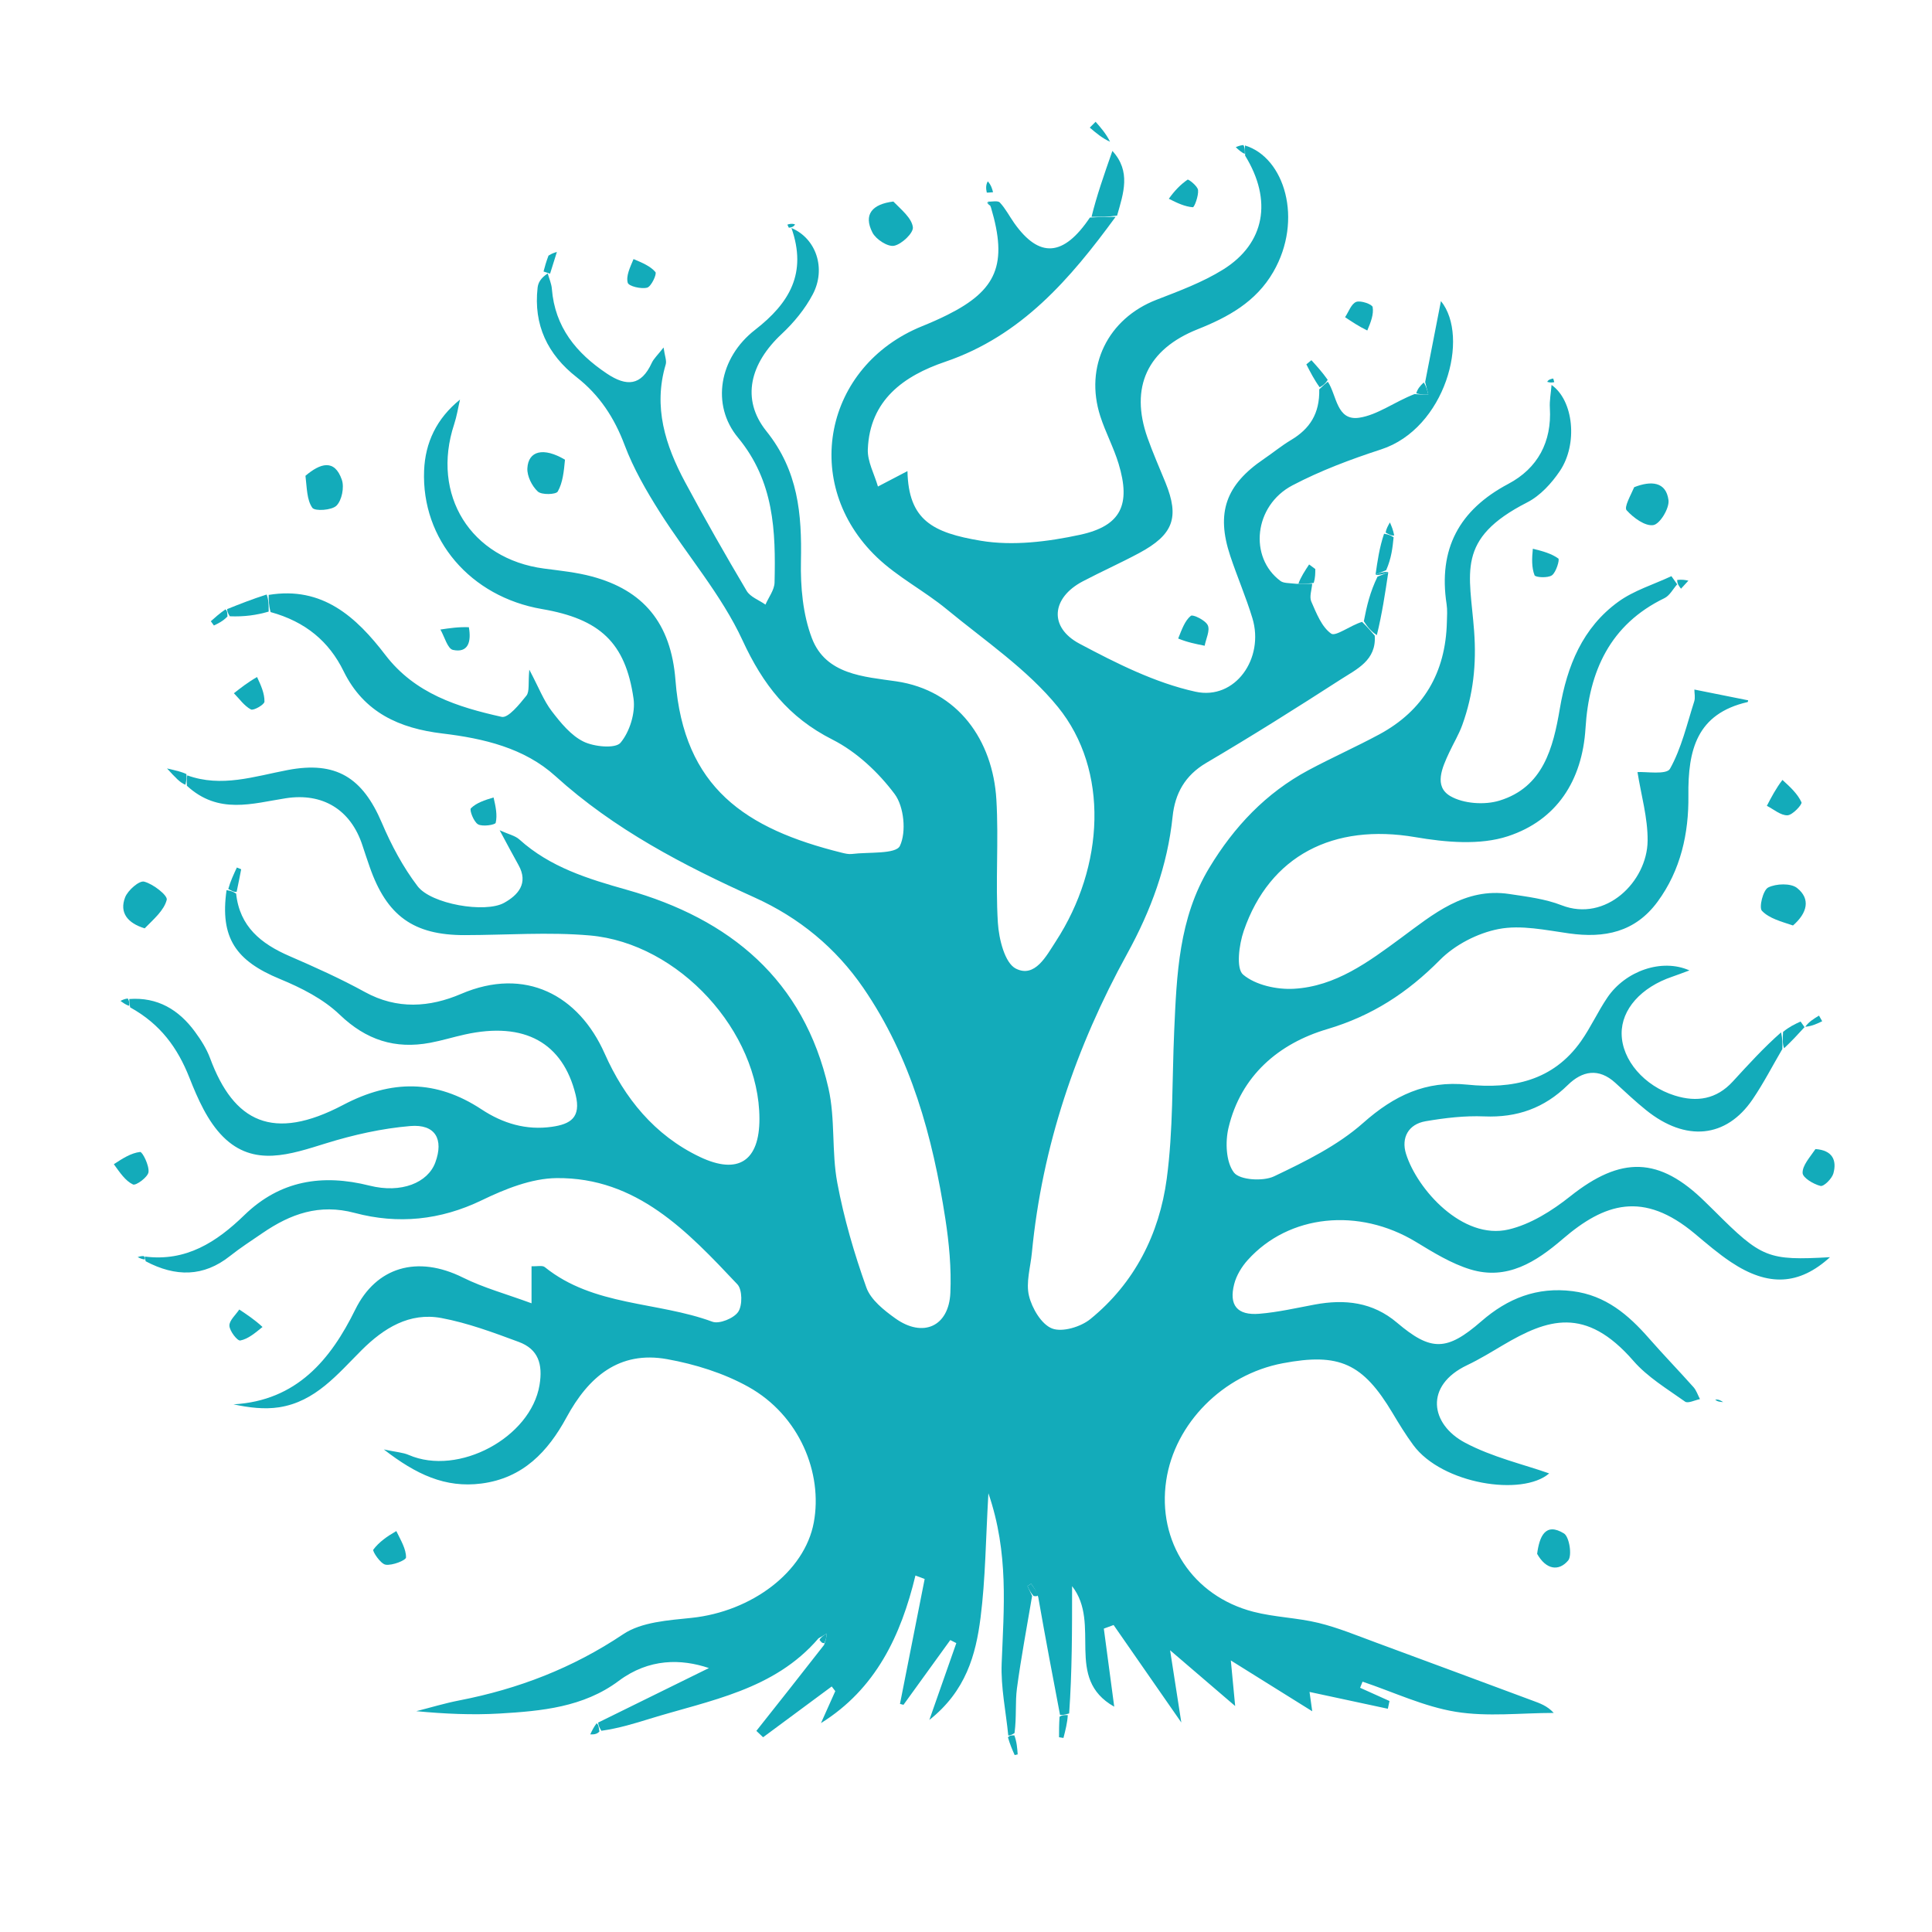
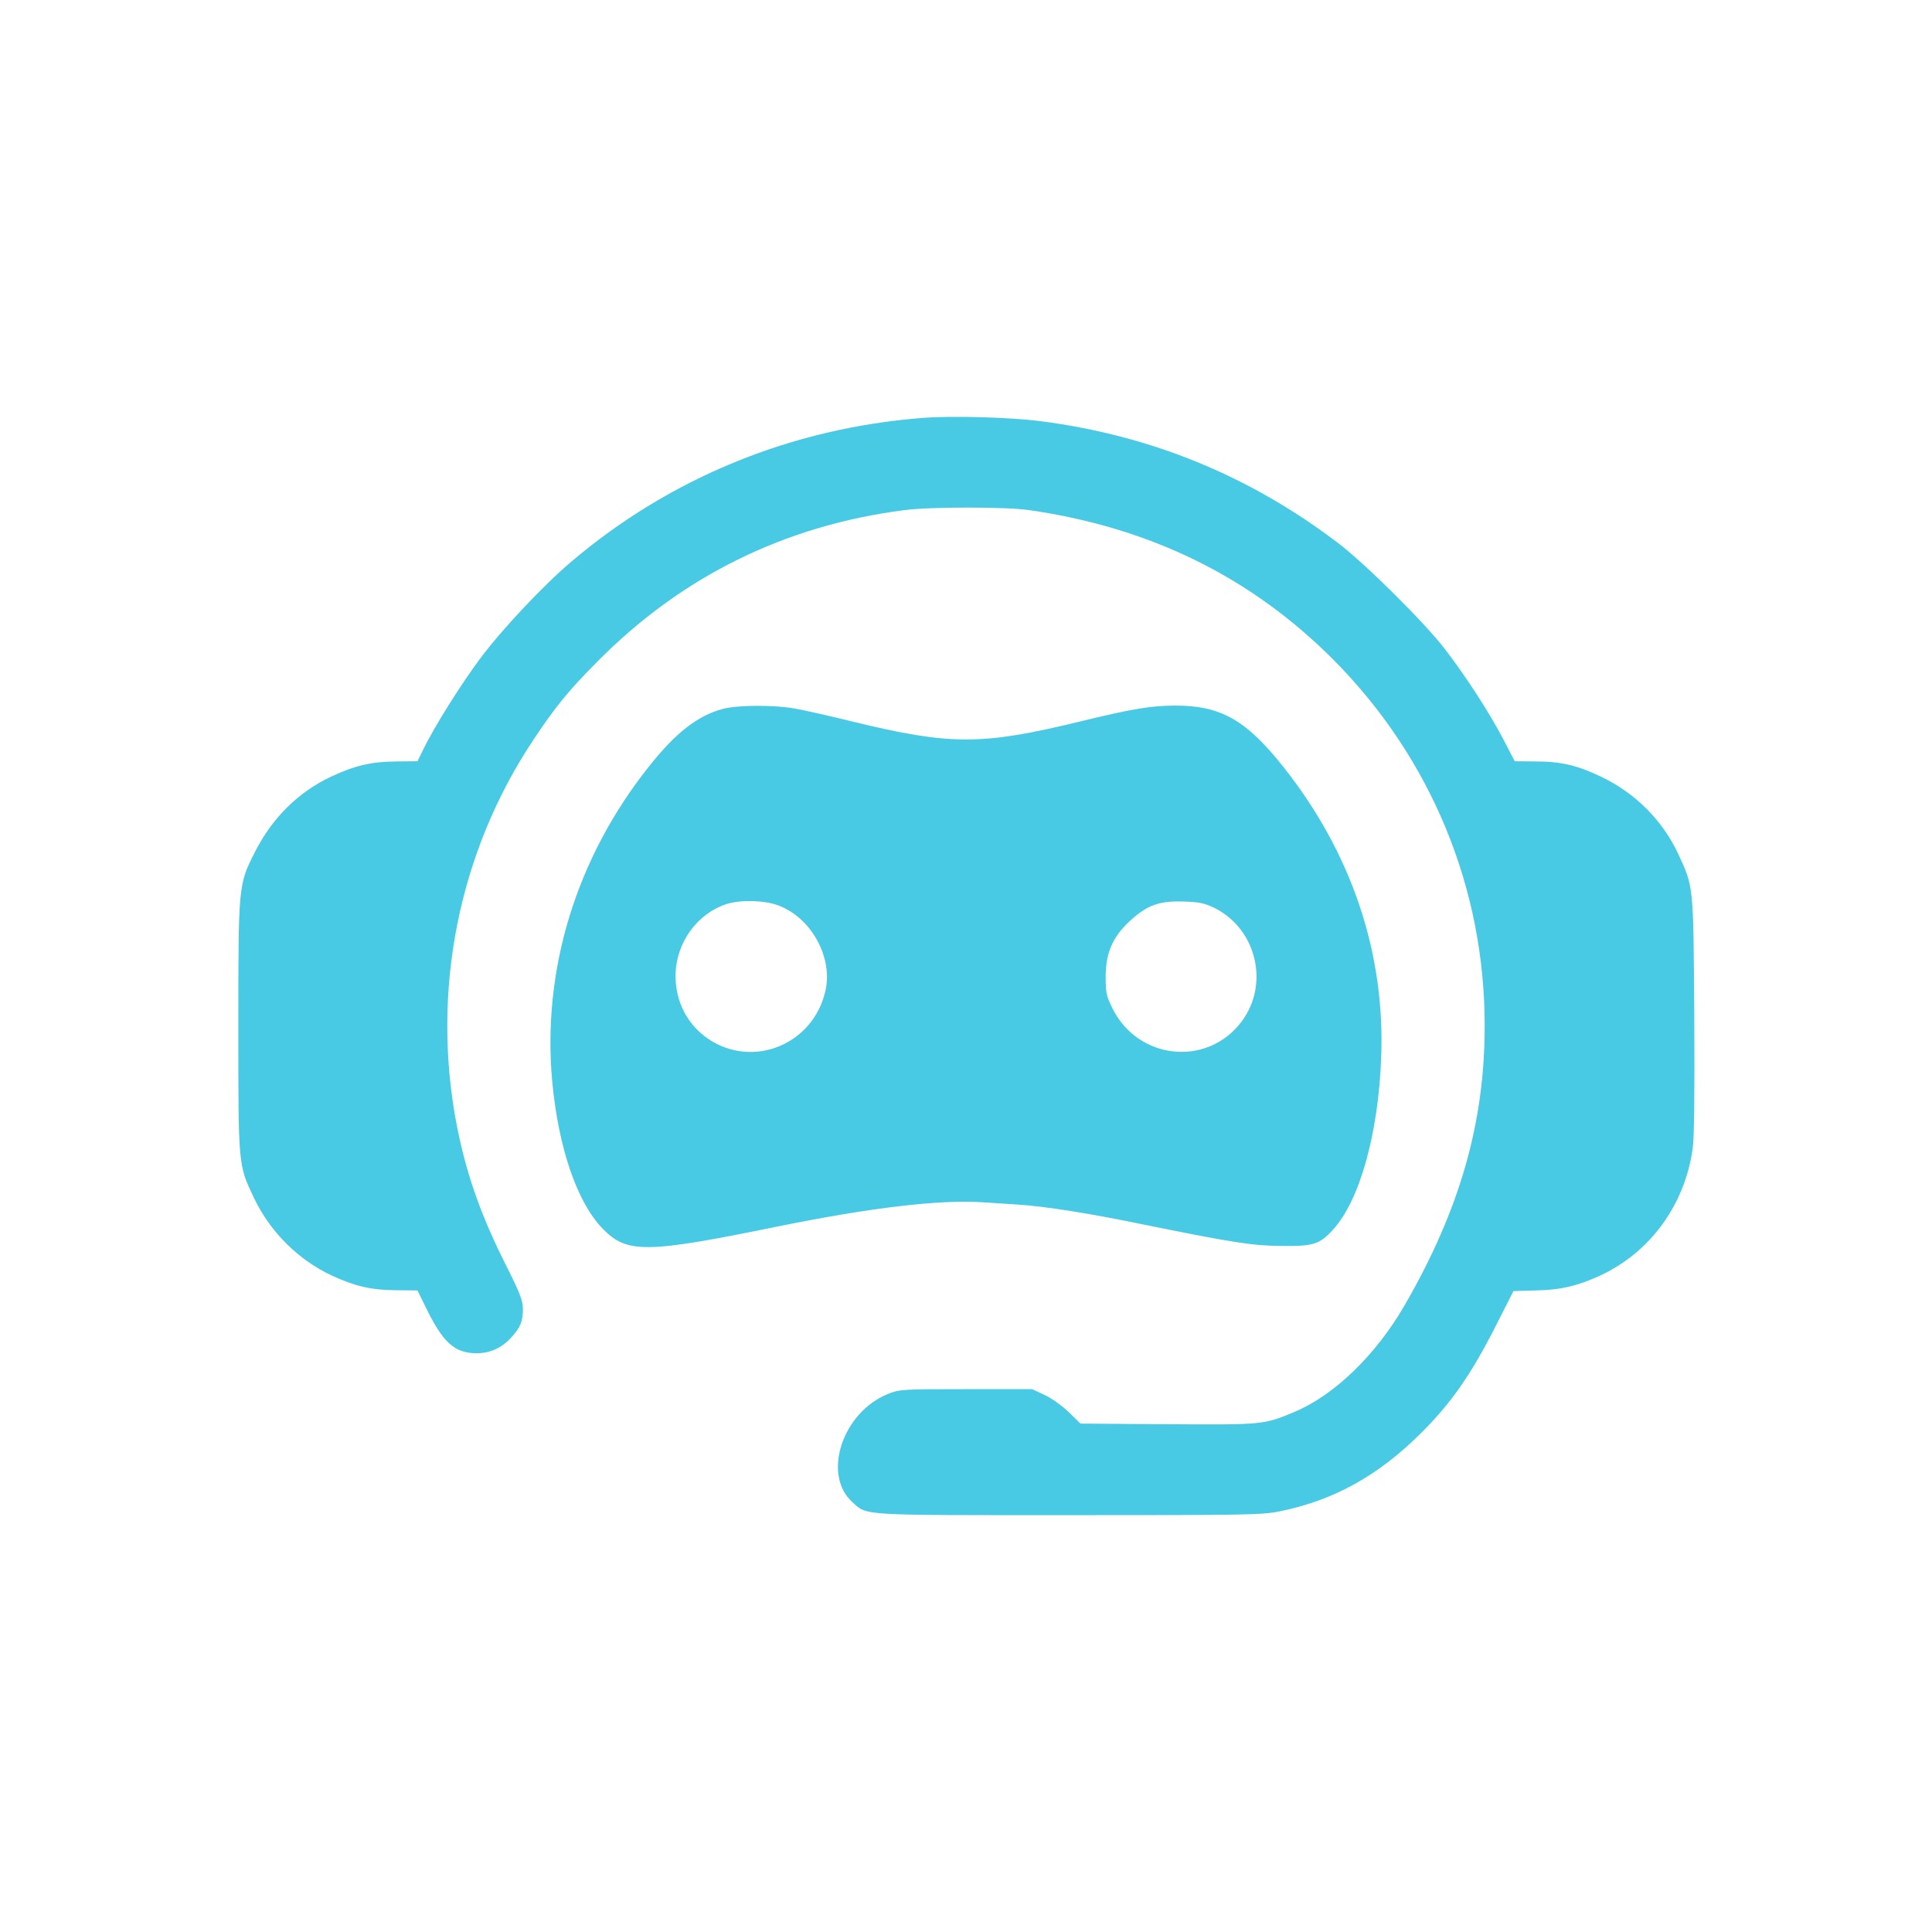
- <svg xmlns="http://www.w3.org/2000/svg" id="Layer_1" width="100%" x="0" y="0" enable-background="new 0 0 374 374" version="1.1" viewBox="0 0 374 374" xml:space="preserve">
-   <path fill="#13ABBA" stroke="none" d="M115.787,333.462 C123.152,329.837 130.517,326.212 137.234,322.905 C131.889,321.103 125.656,320.994 119.77,325.393 C112.937,330.499 104.807,331.229 96.717,331.708 C91.405,332.022 86.059,331.767 80.587,331.254 C83.358,330.551 86.103,329.714 88.905,329.17 C100.32,326.953 110.857,322.91 120.638,316.355 C124.186,313.977 129.371,313.663 133.892,313.188 C145.497,311.966 155.754,304.318 157.534,294.731 C159.304,285.199 154.8,273.993 144.86,268.461 C140.091,265.806 134.553,264.084 129.153,263.11 C119.85,261.433 113.921,266.544 109.673,274.371 C106.087,280.979 101.262,286.152 93.168,287.187 C86.208,288.077 80.56,285.438 74.305,280.588 C76.683,281.097 77.997,281.163 79.128,281.653 C88.756,285.825 102.754,278.269 104.441,268.121 C105.117,264.055 104.186,261.169 100.425,259.773 C95.533,257.957 90.566,256.108 85.467,255.151 C79.266,253.987 74.274,257.105 69.991,261.378 C65.332,266.028 61.054,271.341 54.029,272.424 C51.177,272.863 48.2,272.496 45.195,271.855 C57.464,271.158 64.017,263.171 68.77,253.517 C72.832,245.266 80.777,242.915 89.628,247.32 C93.595,249.294 97.957,250.475 102.896,252.294 C102.896,249.002 102.896,247.223 102.896,245.12 C103.986,245.172 104.986,244.906 105.462,245.289 C114.931,252.914 127.23,251.922 137.907,255.862 C139.24,256.353 142.061,255.203 142.906,253.947 C143.741,252.707 143.711,249.648 142.746,248.624 C133.096,238.385 123.246,227.901 107.744,228.059 C102.884,228.109 97.766,230.17 93.266,232.345 C85.236,236.228 77.01,237.022 68.673,234.801 C61.795,232.968 56.245,234.99 50.83,238.691 C48.701,240.147 46.526,241.552 44.508,243.152 C39.415,247.191 34.005,247.231 28.199,244.158 C28.08,243.626 28.031,243.245 28.031,243.245 C35.992,244.268 41.899,240.473 47.297,235.229 C54.2,228.523 62.363,227.209 71.543,229.518 C77.69,231.064 82.818,228.966 84.269,225.032 C85.93,220.529 84.274,217.571 79.417,217.981 C73.936,218.443 68.431,219.681 63.162,221.31 C56.197,223.463 49.134,225.99 43.191,220.061 C40.189,217.066 38.276,212.706 36.676,208.647 C34.387,202.839 31.065,198.254 25.195,195.006 C25.032,194.095 25.029,193.743 25.026,193.39 C30.507,192.991 34.604,195.462 37.73,199.712 C38.894,201.294 39.992,203.021 40.67,204.849 C45.249,217.208 52.81,221.07 66.436,213.89 C75.769,208.972 84.446,208.968 93.231,214.763 C97.338,217.473 101.872,218.841 106.851,218.125 C110.421,217.611 112.522,216.357 111.429,211.922 C108.955,201.883 101.587,197.696 89.987,200.26 C87.74,200.757 85.53,201.441 83.271,201.864 C76.487,203.133 70.885,201.343 65.746,196.411 C62.582,193.374 58.309,191.216 54.183,189.514 C45.663,186 42.547,181.555 43.855,172.32 C44.855,172.448 45.284,172.716 45.712,172.985 C46.385,179.377 50.548,182.703 56.026,185.077 C60.975,187.221 65.917,189.443 70.637,192.038 C76.874,195.467 83.194,195.001 89.254,192.404 C101.691,187.073 112.043,192.658 117.056,203.957 C120.864,212.542 126.706,219.787 135.502,223.968 C142.894,227.481 147.026,224.755 147.013,216.567 C146.986,199.735 131.466,182.598 114.179,181.087 C106.158,180.387 98.022,181.014 89.939,181.021 C80.053,181.031 74.87,177.3 71.564,167.817 C71.079,166.427 70.613,165.03 70.155,163.631 C67.885,156.709 62.447,153.431 55.347,154.524 C48.9,155.516 42.303,157.762 36.179,152.108 C36.1,150.904 36.178,150.5 36.256,150.097 C42.888,152.494 49.243,150.29 55.703,149.062 C65.033,147.288 70.179,150.501 73.92,159.287 C75.753,163.594 78.018,167.856 80.843,171.561 C83.483,175.024 93.918,176.805 97.578,174.779 C100.265,173.29 102.371,171.005 100.36,167.436 C99.254,165.473 98.211,163.476 96.724,160.723 C98.438,161.502 99.714,161.76 100.546,162.511 C106.501,167.886 113.825,170.129 121.336,172.247 C141.329,177.885 155.616,189.685 160.377,210.679 C161.72,216.598 160.962,222.973 162.084,228.967 C163.371,235.844 165.356,242.645 167.712,249.238 C168.562,251.614 171.117,253.64 173.327,255.219 C178.678,259.041 183.688,256.783 183.973,250.269 C184.182,245.507 183.73,240.65 183,235.923 C180.55,220.042 176.355,204.691 167.123,191.241 C161.798,183.483 154.71,177.644 146.076,173.74 C132.257,167.493 118.919,160.572 107.506,150.23 C101.51,144.798 93.625,142.945 85.646,141.991 C77.375,141.002 70.449,137.967 66.51,129.924 C63.698,124.182 59.136,120.34 52.378,118.486 C52.01,117.077 52.008,116.121 52.007,115.166 C62.415,113.434 68.979,119.447 74.597,126.788 C80.34,134.292 88.598,136.871 97.118,138.772 C98.379,139.053 100.559,136.336 101.898,134.671 C102.542,133.87 102.218,132.289 102.465,129.635 C104.328,133.164 105.261,135.649 106.806,137.664 C108.533,139.914 110.512,142.358 112.951,143.557 C115.01,144.569 119.132,144.965 120.126,143.779 C121.903,141.657 123.036,137.992 122.64,135.229 C121.082,124.356 116.089,119.818 104.918,117.901 C91.073,115.525 81.563,104.46 82.099,91.082 C82.314,85.702 84.497,81.029 89.049,77.353 C88.677,78.948 88.426,80.584 87.915,82.133 C83.403,95.799 91.122,108.194 105.309,110.061 C108.42,110.471 111.578,110.787 114.593,111.597 C124.476,114.255 129.9,120.535 130.761,131.694 C132.368,152.513 144.322,160.446 162.932,165.065 C163.574,165.224 164.267,165.394 164.906,165.314 C168.163,164.91 173.42,165.388 174.204,163.75 C175.484,161.075 175.002,156.141 173.187,153.712 C170.04,149.501 165.791,145.518 161.133,143.163 C152.642,138.869 147.707,132.547 143.745,123.969 C139.657,115.12 133,107.48 127.726,99.147 C125.116,95.022 122.625,90.703 120.915,86.158 C118.922,80.862 116.057,76.484 111.632,73.024 C106.004,68.623 103.252,62.902 104.07,55.684 C104.178,54.728 104.676,53.816 106.03,52.937 C106.306,53.93 106.751,54.91 106.831,55.919 C107.421,63.327 111.538,68.336 117.478,72.317 C121.31,74.884 124.125,74.7 126.168,70.253 C126.553,69.416 127.304,68.746 128.455,67.269 C128.684,68.913 129.087,69.826 128.87,70.553 C126.412,78.777 128.803,86.218 132.626,93.342 C136.435,100.442 140.428,107.448 144.539,114.378 C145.244,115.567 146.941,116.168 148.18,117.041 C148.794,115.618 149.907,114.207 149.94,112.771 C150.175,102.794 149.867,93.175 142.843,84.688 C137.622,78.379 139.209,69.252 146.154,63.861 C152.879,58.639 156.258,52.851 153.211,44.137 C158.029,46.174 159.937,52.007 157.357,56.94 C155.861,59.799 153.674,62.452 151.303,64.667 C145.266,70.306 143.356,77.224 148.358,83.464 C154.521,91.151 155.238,99.491 155.048,108.628 C154.944,113.608 155.419,118.947 157.167,123.54 C159.863,130.625 167.272,130.986 173.462,131.889 C185.482,133.641 192.193,143.342 192.879,154.771 C193.355,162.698 192.678,170.695 193.169,178.62 C193.363,181.761 194.503,186.429 196.661,187.511 C200.345,189.359 202.536,185.075 204.387,182.231 C213.849,167.697 214.708,149.078 204.812,136.881 C198.868,129.556 190.652,124.033 183.26,117.938 C178.935,114.373 173.787,111.735 169.765,107.89 C154.919,93.698 159.514,70.848 178.505,63.146 C180.171,62.471 181.823,61.746 183.43,60.942 C192.965,56.172 195.099,51.152 191.842,40.193 C191.526,39.309 191.343,39.174 191.161,39.039 C191.98,39.074 193.149,38.778 193.551,39.205 C194.654,40.376 195.406,41.872 196.349,43.201 C201.196,50.029 205.874,49.704 210.984,42.114 C213.136,41.981 214.545,41.984 215.954,41.987 C207.193,53.964 197.75,65.008 182.956,70.039 C174.974,72.753 168.369,77.439 167.994,86.978 C167.9,89.349 169.261,91.778 169.954,94.181 C171.94,93.144 173.926,92.106 175.668,91.196 C175.873,100.686 180.521,103.125 189.892,104.684 C196.075,105.713 202.853,104.866 209.076,103.523 C217.062,101.799 218.924,97.647 216.543,89.781 C215.595,86.65 214.012,83.714 213.004,80.597 C209.878,70.931 214.479,61.672 223.859,58.037 C228.272,56.327 232.805,54.653 236.789,52.168 C244.886,47.117 246.355,38.772 241.039,30.141 C240.994,29.023 241.001,28.593 241.008,28.162 C248.666,30.476 252.335,42.532 246.482,52.65 C243.117,58.466 237.709,61.405 231.822,63.748 C222.129,67.607 218.675,74.937 222.133,84.736 C223.172,87.679 224.446,90.539 225.621,93.434 C228.355,100.172 227.157,103.5 220.504,107.07 C216.922,108.992 213.199,110.65 209.599,112.541 C203.554,115.716 202.973,121.416 208.976,124.608 C216.119,128.406 223.621,132.19 231.423,133.902 C239.123,135.592 244.802,127.436 242.441,119.662 C241.202,115.582 239.494,111.646 238.148,107.595 C235.373,99.247 237.294,93.851 244.648,88.857 C246.422,87.653 248.086,86.274 249.922,85.179 C253.512,83.037 255.489,80.111 255.382,75.367 C256.179,74.582 256.611,74.235 257.044,73.889 C258.792,76.536 258.721,81.531 263.132,80.862 C266.68,80.324 269.927,77.802 273.834,76.284 C275.073,76.394 275.784,76.381 276.496,76.367 C276.292,75.564 276.089,74.761 275.885,73.957 C276.911,68.691 277.938,63.425 278.94,58.281 C284.586,65.246 279.782,82.951 267.362,86.995 C261.496,88.905 255.633,91.099 250.188,93.96 C242.736,97.875 241.713,107.897 247.886,112.472 C248.474,112.907 249.423,112.854 250.967,113.015 C252.493,113.003 253.255,113.004 254.017,113.005 C253.932,114.168 253.43,115.515 253.845,116.457 C254.838,118.713 255.85,121.366 257.695,122.662 C258.555,123.265 261.367,121.087 263.673,120.382 C264.742,121.413 265.433,122.23 266.124,123.048 C266.468,127.851 262.605,129.548 259.51,131.545 C250.94,137.074 242.303,142.51 233.514,147.68 C229.379,150.113 227.46,153.623 226.997,158.057 C226.001,167.584 222.832,176.208 218.192,184.643 C208.279,202.659 201.736,221.903 199.752,242.52 C199.484,245.313 198.566,248.277 199.195,250.857 C199.785,253.275 201.61,256.378 203.665,257.171 C205.653,257.938 209.213,256.861 211.071,255.35 C219.635,248.387 224.427,238.883 225.859,228.19 C227.123,218.761 226.879,209.13 227.302,199.588 C227.787,188.677 228.184,177.78 234.09,167.996 C238.901,160.026 245.064,153.496 253.304,149.085 C257.803,146.677 262.479,144.598 266.972,142.181 C275.591,137.545 279.841,130.182 280.088,120.453 C280.118,119.288 280.209,118.099 280.034,116.957 C278.407,106.305 282.424,98.738 291.976,93.674 C297.66,90.661 300.423,85.567 300.024,78.946 C299.941,77.57 300.219,76.173 300.352,74.517 C304.631,77.519 305.467,85.956 301.977,91.154 C300.371,93.547 298.16,95.966 295.649,97.247 C281.703,104.364 284.527,110.817 285.365,122.204 C285.838,128.637 285.19,134.462 283.081,140.318 C282.415,142.168 281.373,143.88 280.539,145.671 C279.186,148.58 277.499,152.235 280.786,154.129 C283.317,155.586 287.373,155.864 290.242,154.992 C298.751,152.405 300.665,144.754 301.953,137.188 C303.363,128.914 306.342,121.52 313.268,116.494 C316.3,114.293 320.102,113.154 323.555,111.533 C323.927,112.059 324.3,112.586 324.672,113.112 C323.861,114.023 323.225,115.297 322.211,115.789 C311.652,120.901 307.605,129.979 306.926,140.968 C306.295,151.184 301.289,158.782 291.931,161.871 C286.492,163.666 279.835,163.059 273.978,162.056 C258.149,159.347 245.79,165.607 240.768,180.199 C239.853,182.859 239.247,187.487 240.645,188.669 C243.041,190.695 247.181,191.602 250.497,191.408 C258.559,190.938 264.906,186.217 271.21,181.57 C277.439,176.978 283.554,171.764 292.173,173.062 C295.585,173.576 299.118,174.001 302.293,175.241 C310.843,178.58 318.87,170.664 318.949,162.756 C318.994,158.314 317.681,153.859 316.989,149.462 C318.576,149.348 322.605,150.028 323.276,148.829 C325.502,144.851 326.554,140.207 327.968,135.79 C328.204,135.053 328.001,134.176 328.001,133.484 C331.622,134.209 334.991,134.884 338.385,135.564 C338.416,135.418 338.408,135.881 338.299,135.906 C328.459,138.171 326.74,145.164 326.842,154.032 C326.925,161.272 325.375,168.445 320.869,174.562 C316.52,180.468 310.601,181.656 303.73,180.69 C299.21,180.055 294.441,179.007 290.111,179.843 C286.044,180.628 281.65,182.894 278.739,185.835 C272.454,192.183 265.625,196.64 256.893,199.231 C247.561,201.999 240.208,208.212 237.813,218.331 C237.162,221.082 237.323,224.965 238.869,226.982 C239.988,228.443 244.506,228.73 246.639,227.715 C252.679,224.838 258.933,221.768 263.873,217.388 C269.876,212.064 276.022,209.14 284.019,209.964 C292.734,210.862 300.644,209.245 306.067,201.54 C307.958,198.854 309.323,195.799 311.175,193.081 C314.656,187.972 321.675,185.464 327.041,187.854 C325.545,188.404 324.643,188.758 323.727,189.068 C317.673,191.117 313.864,195.405 313.919,200.127 C313.977,205.227 318.298,210.221 324.189,212.072 C328.491,213.424 332.288,212.79 335.424,209.374 C338.453,206.074 341.468,202.761 344.795,199.842 C345.077,201.176 345.053,202.123 345.028,203.071 C343.121,206.327 341.388,209.703 339.271,212.816 C334.163,220.324 326.331,221.078 318.663,214.908 C316.599,213.247 314.665,211.422 312.71,209.631 C309.481,206.673 306.287,207.297 303.488,210.049 C298.948,214.513 293.672,216.381 287.317,216.115 C283.551,215.958 279.706,216.413 275.975,217.051 C272.618,217.625 271.213,220.274 272.179,223.359 C274.337,230.252 283.135,240.093 292.033,238.006 C296.293,237.007 300.457,234.378 303.956,231.596 C313.801,223.765 321.188,223.872 330.116,232.692 C330.709,233.278 331.313,233.852 331.902,234.441 C341.019,243.55 342.256,244.045 354.254,243.37 C348.309,248.775 342.323,249.139 335.098,244.325 C332.633,242.683 330.366,240.728 328.088,238.822 C318.105,230.466 310.6,232.895 302.511,239.85 C297.368,244.273 291.745,247.899 284.64,245.732 C280.925,244.598 277.46,242.449 274.095,240.408 C263.064,233.719 249.513,235.057 241.533,243.924 C240.367,245.219 239.35,246.892 238.921,248.559 C237.859,252.675 239.5,254.67 243.779,254.321 C247.387,254.027 250.955,253.2 254.528,252.535 C260.333,251.455 265.732,252.059 270.424,256.038 C277.012,261.624 280.059,261.608 286.765,255.772 C291.861,251.338 297.533,249.075 304.419,249.944 C310.821,250.751 315.214,254.506 319.223,259.085 C322.027,262.287 324.995,265.343 327.825,268.523 C328.395,269.162 328.671,270.064 329.082,270.844 C328.102,271.034 326.762,271.73 326.202,271.331 C322.738,268.864 318.94,266.594 316.197,263.438 C306.905,252.75 299.541,255.321 290.913,260.413 C288.643,261.753 286.386,263.142 284.01,264.272 C275.684,268.229 276.891,275.713 283.607,279.281 C288.903,282.094 294.957,283.48 299.895,285.225 C294.684,289.726 279.172,287.305 273.59,279.744 C272.128,277.764 270.837,275.649 269.573,273.533 C263.821,263.908 259.257,261.826 248.3,263.905 C236.766,266.093 227.396,275.534 225.755,286.619 C224.006,298.435 230.863,308.956 242.618,312.005 C246.738,313.074 251.11,313.157 255.25,314.168 C259.025,315.09 262.661,316.603 266.324,317.951 C276.456,321.678 286.568,325.458 296.691,329.211 C298.103,329.734 299.529,330.219 300.774,331.591 C294.435,331.591 287.967,332.378 281.793,331.369 C275.631,330.362 269.762,327.555 263.765,325.538 C263.607,325.933 263.45,326.328 263.292,326.723 C265.19,327.577 267.087,328.431 268.984,329.285 C268.877,329.784 268.769,330.284 268.661,330.783 C263.583,329.693 258.506,328.603 253.502,327.529 C253.659,328.649 253.867,330.147 254.024,331.27 C248.898,328.071 243.779,324.876 238.266,321.436 C238.602,324.966 238.867,327.75 239.106,330.257 C235.08,326.806 231.148,323.436 226.509,319.46 C227.395,325.162 228.042,329.325 228.682,333.445 C224.133,326.896 219.853,320.735 215.573,314.574 C214.942,314.806 214.312,315.038 213.681,315.27 C214.331,320.149 214.981,325.029 215.694,330.384 C205.935,324.881 213.277,314.423 207.537,307.05 C207.537,315.755 207.537,323.554 206.97,331.687 C206.003,332.003 205.603,331.984 205.202,331.966 C203.799,324.601 202.397,317.236 200.983,309.169 C200.513,307.838 200.055,307.211 199.597,306.583 C199.366,306.737 199.134,306.891 198.903,307.045 C199.201,307.678 199.499,308.311 199.797,308.944 C198.798,314.907 197.662,320.851 196.862,326.84 C196.502,329.536 196.813,332.322 196.393,335.492 C195.705,335.932 195.445,335.947 195.185,335.962 C194.722,331.314 193.727,326.646 193.904,322.023 C194.312,311.341 195.323,300.677 191.336,289.066 C190.817,297.964 190.776,305.634 189.812,313.186 C188.899,320.34 186.983,327.351 179.905,332.947 C181.909,327.236 183.517,322.655 185.125,318.074 C184.736,317.878 184.347,317.682 183.958,317.486 C180.937,321.665 177.917,325.843 174.896,330.022 C174.671,329.962 174.445,329.902 174.219,329.843 C175.812,321.783 177.405,313.724 178.998,305.664 C178.403,305.44 177.808,305.216 177.213,304.991 C174.4,316.631 169.55,326.936 158.925,333.563 C159.849,331.5 160.772,329.436 161.696,327.373 C161.466,327.072 161.236,326.77 161.006,326.468 C156.578,329.746 152.15,333.024 147.721,336.302 C147.287,335.89 146.853,335.479 146.419,335.067 C150.673,329.696 154.928,324.326 159.524,318.429 C159.93,317.342 159.993,316.781 160.057,316.219 C159.518,316.532 158.98,316.845 158.441,317.157 C149.853,327.17 137.43,329.133 125.781,332.722 C122.81,333.638 119.841,334.559 116.415,335.048 C115.902,334.232 115.844,333.847 115.787,333.462 z" opacity="1" />
-   <path fill="#13ABBA" stroke="none" d="M28.006,179.712 C24.707,178.708 23.073,176.681 24.218,173.715 C24.748,172.343 26.946,170.425 27.901,170.668 C29.647,171.112 32.487,173.343 32.278,174.18 C31.764,176.229 29.774,177.907 28.006,179.712 z" opacity="1" />
-   <path fill="#13ABBA" stroke="none" d="M347.089,179.156 C344.816,178.394 342.482,177.797 341.078,176.318 C340.465,175.672 341.3,172.292 342.294,171.799 C343.827,171.038 346.662,170.934 347.877,171.898 C350.538,174.007 349.87,176.743 347.089,179.156 z" opacity="1" />
-   <path fill="#13ABBA" stroke="none" d="M172.938,39.012 C174.551,40.665 176.492,42.217 176.715,43.984 C176.854,45.092 174.56,47.281 173.077,47.577 C171.853,47.82 169.563,46.331 168.892,45.022 C167.098,41.523 168.835,39.513 172.938,39.012 z" opacity="1" />
-   <path fill="#13ABBA" stroke="none" d="M59.132,92.105 C61.987,89.68 64.763,88.78 66.175,92.88 C66.674,94.329 66.177,96.843 65.141,97.881 C64.236,98.789 60.949,98.999 60.458,98.297 C59.384,96.763 59.418,94.453 59.132,92.105 z" opacity="1" />
-   <path fill="#13ABBA" stroke="none" d="M316.352,94.31 C319.633,93.021 322.523,93.234 322.989,96.813 C323.193,98.375 321.346,101.429 320.064,101.647 C318.484,101.916 316.191,100.23 314.884,98.779 C314.356,98.192 315.618,95.992 316.352,94.31 z" opacity="1" />
-   <path fill="#13ABBA" stroke="none" d="M109.371,88.989 C109.155,91.256 108.952,93.422 107.972,95.147 C107.628,95.752 104.856,95.837 104.116,95.155 C102.979,94.109 102.011,92.164 102.089,90.658 C102.264,87.248 105.229,86.531 109.371,88.989 z" opacity="1" />
-   <path fill="#13ABBA" stroke="none" d="M216.245,41.74 C214.545,41.984 213.136,41.981 211.305,41.966 C212.287,37.937 213.692,33.92 215.338,29.215 C218.968,33.178 217.497,37.372 216.245,41.74 z" opacity="1" />
-   <path fill="#13ABBA" stroke="none" d="M345.046,150.981 C346.605,152.389 347.995,153.702 348.735,155.313 C348.918,155.712 347.012,157.792 346.02,157.827 C344.714,157.874 343.363,156.665 342.031,155.996 C342.9,154.329 343.769,152.662 345.046,150.981 z" opacity="1" />
-   <path fill="#13ABBA" stroke="none" d="M297.561,300.797 C297.996,297.483 299.123,294.618 302.753,296.847 C303.796,297.487 304.363,301.133 303.57,302.078 C301.792,304.199 299.316,303.926 297.561,300.797 z" opacity="1" />
-   <path fill="#13ABBA" stroke="none" d="M76.72,296.387 C77.63,298.252 78.623,299.88 78.598,301.493 C78.589,302.041 75.923,303.104 74.642,302.894 C73.66,302.733 72.051,300.272 72.265,299.985 C73.37,298.5 74.974,297.387 76.72,296.387 z" opacity="1" />
-   <path fill="#13ABBA" stroke="none" d="M351.44,222.439 C354.744,222.661 355.61,224.625 354.908,227.156 C354.625,228.175 353.05,229.729 352.42,229.576 C351.067,229.246 348.978,227.994 348.951,227.068 C348.909,225.605 350.313,224.1 351.44,222.439 z" opacity="1" />
-   <path fill="#13ABBA" stroke="none" d="M22.036,225.371 C23.743,224.245 25.383,223.199 27.12,222.998 C27.569,222.946 28.913,225.623 28.747,226.904 C28.621,227.877 26.314,229.558 25.745,229.291 C24.272,228.597 23.224,227.002 22.036,225.371 z" opacity="1" />
-   <path fill="#13ABBA" stroke="none" d="M228.074,123.607 C228.792,121.83 229.36,120.165 230.516,119.216 C230.917,118.887 233.356,120.066 233.806,121.043 C234.272,122.054 233.455,123.657 233.199,125.002 C231.518,124.669 229.836,124.335 228.074,123.607 z" opacity="1" />
-   <path fill="#13ABBA" stroke="none" d="M50.818,256.877 C49.371,258.054 48.023,259.206 46.511,259.497 C45.96,259.603 44.453,257.68 44.409,256.64 C44.366,255.621 45.629,254.546 46.319,253.496 C47.83,254.501 49.341,255.506 50.818,256.877 z" opacity="1" />
-   <path fill="#13ABBA" stroke="none" d="M266.534,122.948 C265.433,122.23 264.742,121.413 264.012,120.259 C264.592,117.268 265.21,114.613 266.665,111.624 C267.916,111.126 268.33,110.961 268.745,110.796 C268.144,114.813 267.543,118.831 266.534,122.948 z" opacity="1" />
-   <path fill="#13ABBA" stroke="none" d="M49.761,131.062 C50.537,132.707 51.227,134.276 51.194,135.829 C51.182,136.396 49.086,137.61 48.572,137.338 C47.282,136.654 46.353,135.291 45.279,134.2 C46.649,133.126 48.019,132.052 49.761,131.062 z" opacity="1" />
-   <path fill="#13ABBA" stroke="none" d="M296.729,106.225 C298.65,106.691 300.336,107.161 301.668,108.121 C301.95,108.324 301.261,110.754 300.434,111.362 C299.66,111.931 297.226,111.786 297.061,111.36 C296.474,109.845 296.545,108.076 296.729,106.225 z" opacity="1" />
-   <path fill="#13ABBA" stroke="none" d="M122.641,50.152 C124.34,50.873 125.913,51.516 126.881,52.668 C127.189,53.035 126.082,55.467 125.279,55.683 C124.123,55.995 121.705,55.408 121.52,54.737 C121.157,53.419 121.961,51.779 122.641,50.152 z" opacity="1" />
-   <path fill="#13ABBA" stroke="none" d="M264.681,63.978 C262.995,63.156 261.688,62.279 260.381,61.402 C261.077,60.367 261.573,58.824 262.529,58.446 C263.387,58.106 265.63,58.9 265.722,59.451 C265.957,60.866 265.338,62.423 264.681,63.978 z" opacity="1" />
-   <path fill="#13ABBA" stroke="none" d="M90.763,121.42 C91.279,124.294 90.597,126.442 87.682,125.81 C86.636,125.583 86.049,123.242 85.253,121.867 C87.022,121.602 88.792,121.338 90.763,121.42 z" opacity="1" />
-   <path fill="#13ABBA" stroke="none" d="M95.545,154.374 C95.965,156.165 96.303,157.803 95.957,159.281 C95.864,159.677 93.403,160.071 92.541,159.576 C91.698,159.092 90.834,156.793 91.156,156.473 C92.22,155.415 93.815,154.891 95.545,154.374 z" opacity="1" />
-   <path fill="#13ABBA" stroke="none" d="M226.263,38.479 C227.335,36.968 228.515,35.725 229.897,34.778 C230.073,34.657 231.842,36.023 231.923,36.799 C232.039,37.915 231.205,40.14 230.911,40.118 C229.394,40.003 227.921,39.322 226.263,38.479 z" opacity="1" />
-   <path fill="#13ABBA" stroke="none" d="M51.621,115.088 C52.008,116.121 52.01,117.077 52.011,118.392 C49.661,119.08 47.31,119.411 44.484,119.301 C43.997,118.542 43.986,118.224 43.975,117.907 C46.395,116.941 48.815,115.976 51.621,115.088 z" opacity="1" />
-   <path fill="#13ABBA" stroke="none" d="M269.778,104.008 C269.573,106.018 269.368,108.027 268.339,110.376 C267.106,110.881 266.696,111.047 266.287,111.214 C266.652,108.631 267.018,106.049 267.928,103.324 C268.908,103.457 269.343,103.733 269.778,104.008 z" opacity="1" />
-   <path fill="#13ABBA" stroke="none" d="M257.021,73.532 C256.611,74.235 256.179,74.582 255.46,74.966 C254.41,73.512 253.647,72.02 252.884,70.528 C253.211,70.262 253.537,69.996 253.864,69.729 C254.909,70.878 255.954,72.026 257.021,73.532 z" opacity="1" />
-   <path fill="#13ABBA" stroke="none" d="M345.372,202.925 C345.053,202.123 345.077,201.176 345.168,199.76 C346.343,198.776 347.451,198.261 348.558,197.747 C348.814,198.11 349.069,198.473 349.324,198.836 C348.121,200.15 346.919,201.465 345.372,202.925 z" opacity="1" />
-   <path fill="#13ABBA" stroke="none" d="M45.812,172.634 C45.284,172.716 44.855,172.448 44.191,172.086 C44.589,170.64 45.221,169.288 45.853,167.935 C46.131,168.048 46.409,168.16 46.687,168.273 C46.429,169.609 46.171,170.946 45.812,172.634 z" opacity="1" />
-   <path fill="#13ABBA" stroke="none" d="M254.317,112.839 C253.255,113.004 252.493,113.003 251.35,112.995 C251.786,111.749 252.604,110.509 253.421,109.269 C253.82,109.565 254.218,109.861 254.616,110.157 C254.616,110.996 254.616,111.835 254.317,112.839 z" opacity="1" />
-   <path fill="#13ABBA" stroke="none" d="M275.612,74.042 C276.089,74.761 276.292,75.564 276.496,76.367 C275.784,76.381 275.073,76.394 274.157,76.148 C274.414,75.301 274.876,74.714 275.612,74.042 z" opacity="1" />
-   <path fill="#13ABBA" stroke="none" d="M205.107,332.334 C205.603,331.984 206.003,332.003 206.704,332.011 C206.625,333.48 206.245,334.958 205.865,336.436 C205.58,336.39 205.296,336.344 205.011,336.297 C205.011,335.099 205.011,333.9 205.107,332.334 z" opacity="1" />
-   <path fill="#13ABBA" stroke="none" d="M106.18,49.483 C106.871,49.044 107.337,48.909 107.804,48.775 C107.363,50.179 106.922,51.583 106.482,52.987 C106.061,52.843 105.64,52.7 105.219,52.556 C105.465,51.634 105.71,50.711 106.18,49.483 z" opacity="1" />
-   <path fill="#13ABBA" stroke="none" d="M214.883,27.433 C213.402,26.781 212.181,25.743 210.961,24.705 C211.337,24.327 211.713,23.949 212.089,23.571 C213.107,24.73 214.125,25.889 214.883,27.433 z" opacity="1" />
-   <path fill="#13ABBA" stroke="none" d="M43.644,117.965 C43.986,118.224 43.997,118.542 44.034,119.336 C43.176,120.236 42.292,120.66 41.408,121.084 C41.209,120.809 41.011,120.534 40.813,120.259 C41.646,119.514 42.48,118.769 43.644,117.965 z" opacity="1" />
-   <path fill="#13ABBA" stroke="none" d="M36.077,149.839 C36.178,150.5 36.1,150.904 35.9,151.912 C34.883,151.541 33.989,150.566 32.331,148.758 C34.253,149.201 35.076,149.391 36.077,149.839 z" opacity="1" />
-   <path fill="#13ABBA" stroke="none" d="M195.122,336.315 C195.445,335.947 195.705,335.932 196.356,335.935 C196.832,337.176 196.918,338.398 197.005,339.62 C196.81,339.663 196.616,339.706 196.421,339.749 C195.967,338.722 195.513,337.695 195.122,336.315 z" opacity="1" />
-   <path fill="#13ABBA" stroke="none" d="M349.464,198.771 C350.123,197.818 351.125,197.211 352.127,196.603 C352.332,196.967 352.537,197.332 352.742,197.696 C351.764,198.169 350.786,198.643 349.464,198.771 z" opacity="1" />
-   <path fill="#13ABBA" stroke="none" d="M200.089,308.958 C199.499,308.311 199.201,307.678 198.903,307.045 C199.134,306.891 199.366,306.737 199.597,306.583 C200.055,307.211 200.513,307.838 200.962,308.779 C200.763,309.051 200.572,309.011 200.089,308.958 z" opacity="1" />
-   <path fill="#13ABBA" stroke="none" d="M269.889,103.648 C269.343,103.733 268.908,103.457 268.232,103.09 C268.348,102.377 268.705,101.756 269.061,101.135 C269.374,101.853 269.687,102.571 269.889,103.648 z" opacity="1" />
-   <path fill="#13ABBA" stroke="none" d="M191.218,35.104 C191.876,35.848 192.056,36.53 192.236,37.212 C191.813,37.233 191.037,37.334 191.021,37.263 C190.856,36.539 190.816,35.787 191.218,35.104 z" opacity="1" />
-   <path fill="#13ABBA" stroke="none" d="M324.678,112.268 C325.671,112.156 326.257,112.28 326.842,112.405 C326.365,112.924 325.888,113.443 325.412,113.962 C325.031,113.477 324.65,112.991 324.678,112.268 z" opacity="1" />
-   <path fill="#13ABBA" stroke="none" d="M115.495,333.592 C115.844,333.847 115.902,334.232 116.033,335.197 C115.493,335.767 114.88,335.757 114.267,335.748 C114.579,335.072 114.891,334.397 115.495,333.592 z" opacity="1" />
-   <path fill="#13ABBA" stroke="none" d="M24.731,193.288 C25.029,193.743 25.032,194.095 25.021,194.713 C24.448,194.572 23.889,194.166 23.329,193.76 C23.698,193.569 24.066,193.378 24.731,193.288 z" opacity="1" />
-   <path fill="#13ABBA" stroke="none" d="M240.691,28.077 C241.001,28.593 240.994,29.023 240.974,29.777 C240.381,29.564 239.802,29.028 239.222,28.493 C239.606,28.326 239.991,28.159 240.691,28.077 z" opacity="1" />
-   <path fill="#13ABBA" stroke="none" d="M27.766,243.15 C28.031,243.245 28.08,243.626 28.04,243.814 C27.548,243.786 27.097,243.57 26.646,243.354 C26.931,243.255 27.217,243.155 27.766,243.15 z" opacity="1" />
-   <path fill="#13ABBA" stroke="none" d="M266.327,111.224 C266.696,111.047 267.106,110.881 268.179,110.713 C268.843,110.711 268.663,110.782 268.704,110.789 C268.33,110.961 267.916,111.126 266.83,111.295 C266.159,111.299 266.367,111.235 266.327,111.224 z" opacity="1" />
-   <path fill="#13ABBA" stroke="none" d="M299.516,73.922 C299.692,73.519 300.173,73.369 300.665,73.272 C300.689,73.267 300.806,73.731 300.879,73.977 C300.527,74.046 300.174,74.115 299.516,73.922 z" opacity="1" />
-   <path fill="#13ABBA" stroke="none" d="M332.044,270.935 C332.698,270.86 333.136,271.14 333.574,271.42 C332.992,271.376 332.41,271.333 332.044,270.935 z" opacity="1" />
-   <path fill="#13ABBA" stroke="none" d="M153.902,43.436 C153.691,43.881 153.223,44.029 152.744,44.08 C152.659,44.089 152.531,43.691 152.424,43.482 C152.829,43.356 153.234,43.23 153.902,43.436 z" opacity="1" />
-   <path fill="#13ABBA" stroke="none" d="M191.804,39.771 C191.601,39.837 191.303,39.578 191.083,39.179 C191.343,39.174 191.526,39.309 191.804,39.771 z" opacity="1" />
-   <path fill="#13ABBA" stroke="none" d="M158.641,317.445 C158.98,316.845 159.518,316.532 160.057,316.219 C159.993,316.781 159.93,317.342 159.576,318.088 C159.137,318.093 158.989,317.912 158.641,317.445 z" opacity="1" />
+ <svg xmlns="http://www.w3.org/2000/svg" version="1.0" width="920ptpx" height="920ptpx" viewBox="0 0 920 920" preserveAspectRatio="xMidYMid meet" transform="rotate(0) scale(1, 1)">
+   <g transform="translate(0,920) scale(0.1,-0.1)" fill="#48cae4" stroke="none">
+     <path d="M4395 7210 c-625 -48 -1204 -285 -1675 -685 -132 -112 -328 -320 -432 -459 -92 -123 -220 -326 -273 -436 l-27 -55 -101 -1 c-119 -1 -197 -19 -312 -73 -156 -74 -280 -197 -362 -360 -78 -154 -78 -157 -78 -831 0 -668 -1 -655 75 -816 78 -162 211 -294 372 -369 111 -51 187 -68 305 -69 l101 -1 34 -69 c85 -178 141 -230 248 -230 66 0 123 27 169 80 40 45 51 73 51 132 0 39 -14 75 -83 212 -118 235 -187 431 -232 662 -123 639 8 1299 365 1835 104 157 169 236 303 371 402 407 894 650 1465 723 123 16 481 16 592 0 579 -83 1059 -320 1451 -714 464 -468 719 -1085 719 -1742 0 -461 -118 -875 -381 -1330 -136 -236 -334 -428 -524 -508 -147 -62 -152 -62 -605 -59 l-415 3 -55 54 c-31 30 -81 66 -115 82 l-60 28 -315 0 c-306 0 -317 -1 -372 -23 -217 -88 -314 -384 -169 -515 72 -65 26 -62 1031 -62 839 0 922 1 1003 18 258 52 470 170 673 372 143 142 237 277 350 498 l91 179 104 3 c119 2 200 21 309 71 237 110 402 335 440 602 8 52 10 258 8 637 -4 625 -3 610 -77 770 -75 159 -203 288 -366 366 -112 54 -192 73 -311 73 l-101 1 -54 104 c-65 125 -179 301 -279 431 -97 126 -379 406 -508 504 -421 320 -890 512 -1414 580 -145 19 -422 27 -563 16z" />
+     <path d="M3441 5824 c-119 -32 -223 -113 -350 -273 -348 -437 -511 -971 -461 -1505 30 -315 119 -573 240 -697 116 -119 205 -118 835 11 444 90 768 128 973 115 48 -3 123 -8 167 -11 130 -8 344 -42 605 -96 419 -85 514 -100 650 -101 155 -2 184 7 249 79 125 137 214 453 228 815 20 501 -141 979 -468 1390 -175 220 -296 289 -510 289 -115 0 -203 -14 -453 -75 -473 -115 -618 -115 -1091 0 -104 26 -226 53 -270 61 -101 18 -274 17 -344 -2z m264 -935 c159 -59 263 -249 225 -410 -59 -253 -344 -369 -556 -227 -101 68 -158 179 -157 303 1 155 103 296 246 341 66 20 177 17 242 -7z m2077 -12 c201 -99 265 -363 130 -542 -163 -217 -493 -183 -615 64 -29 59 -32 75 -32 151 1 114 33 188 116 265 82 75 139 96 255 92 74 -2 100 -8 146 -30z" />
+   </g>
</svg>
